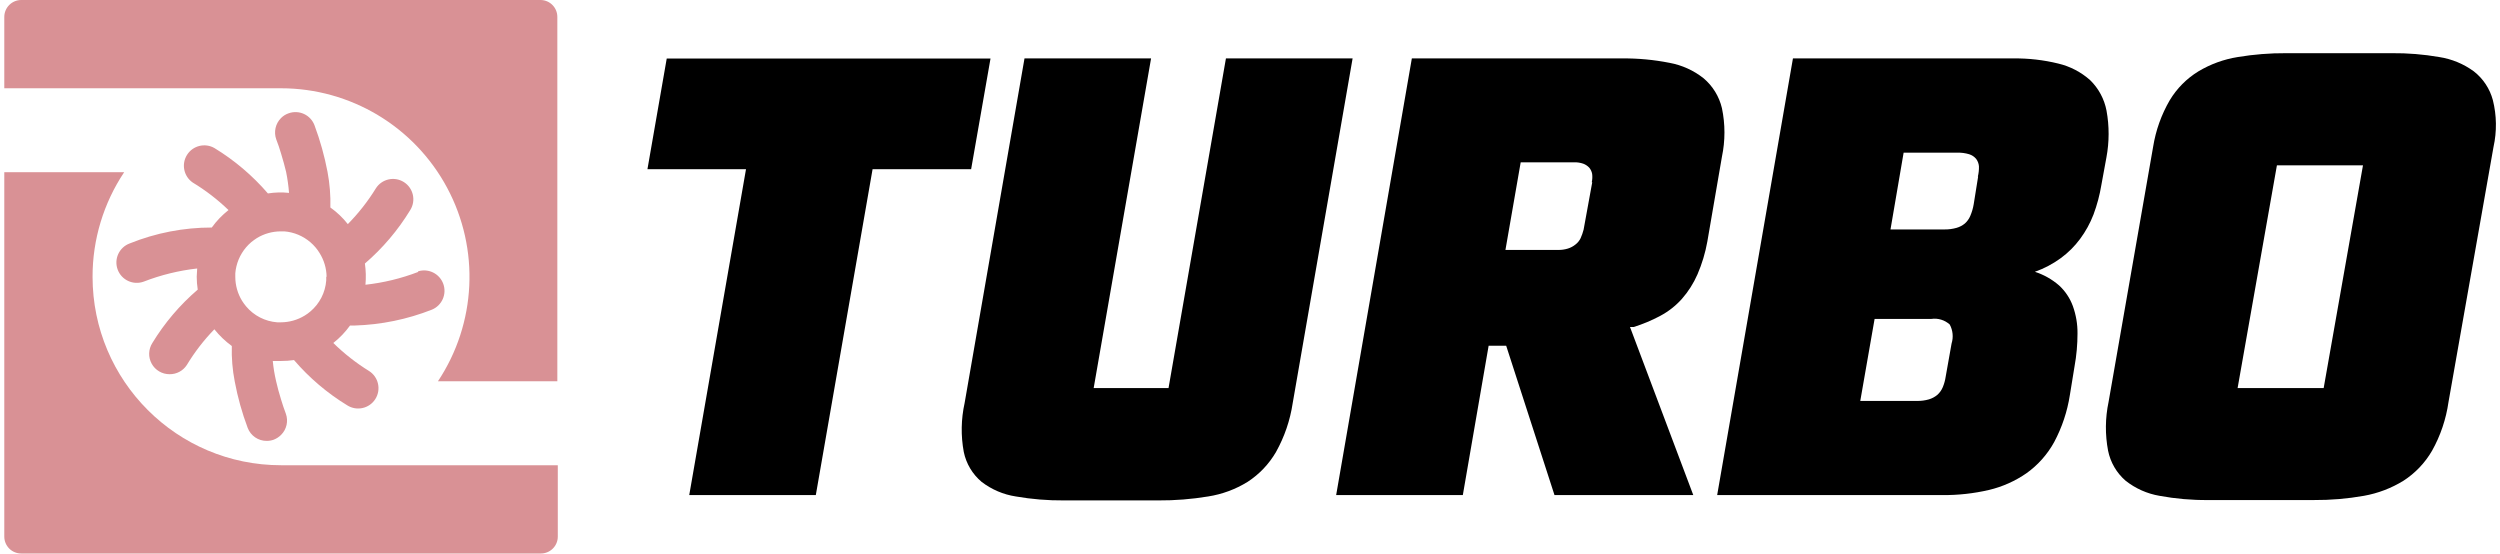
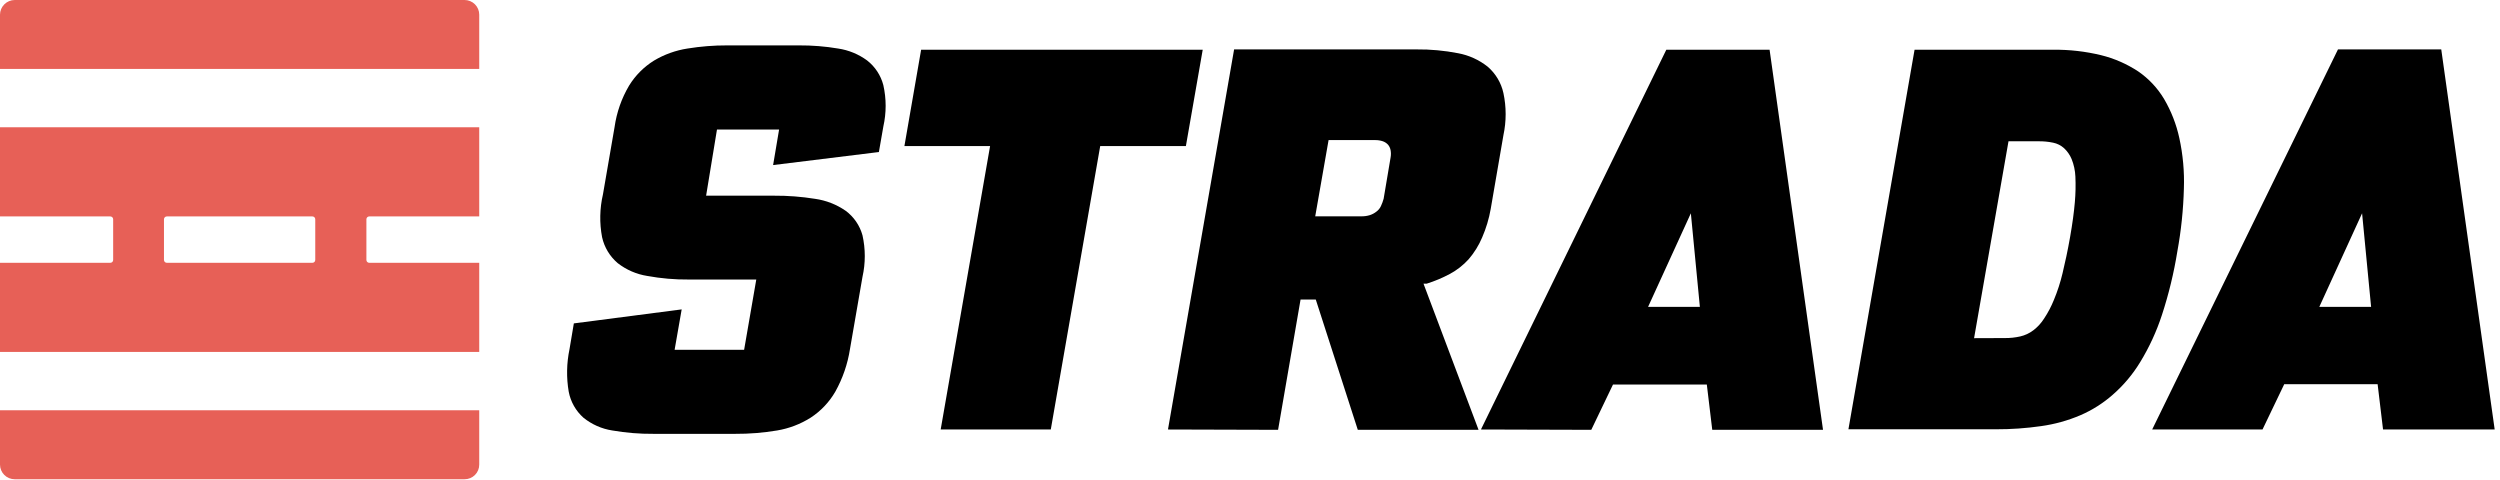
- <svg xmlns="http://www.w3.org/2000/svg" class="logo" width="271" height="60" viewBox="0 0 271.24 60.26">
-   <g class="logo__icon" fill="#d99195">
-     <path d="m58.42 0h-56.57a1.85 1.85 0 0 0 -1.85 1.85v7.76h30.13a20.53 20.53 0 0 1 17.08 31.9h13v-39.66a1.84 1.84 0 0 0 -1.79-1.85z" />
-     <path d="m9.61 30.13a20.47 20.47 0 0 1 3.44-11.38h-13.05v39.67a1.84 1.84 0 0 0 1.85 1.84h56.57a1.84 1.84 0 0 0 1.84-1.84v-7.77h-30.13a20.52 20.52 0 0 1 -20.52-20.52z" />
-     <path d="m45.05 29.61a23.13 23.13 0 0 1 -5.73 1.39 10 10 0 0 0 -.06-2.31 24.46 24.46 0 0 0 4.93-5.81 2.21 2.21 0 0 0 -3.74-2.37 22 22 0 0 1 -3.05 3.89 9.07 9.07 0 0 0 -1.9-1.81 18.24 18.24 0 0 0 -.31-3.88 31.22 31.22 0 0 0 -1.41-5.05 2.21 2.21 0 0 0 -2.84-1.32 2.11 2.11 0 0 0 -.81.51 2.23 2.23 0 0 0 -.52 2.33c.2.53.37 1 .52 1.53.22.71.4 1.38.55 2a18.89 18.89 0 0 1 .32 2.29 8.62 8.62 0 0 0 -2.3.06 24.52 24.52 0 0 0 -5.82-4.94 2.22 2.22 0 0 0 -2.37 3.75 22.07 22.07 0 0 1 3.9 3 9.35 9.35 0 0 0 -1.82 1.9 23.85 23.85 0 0 0 -8.93 1.73 2.21 2.21 0 0 0 1.52 4.16 23.28 23.28 0 0 1 5.82-1.43c0 .3-.05.6-.05.9a9.23 9.23 0 0 0 .11 1.4 24.26 24.26 0 0 0 -4.94 5.81 2.21 2.21 0 0 0 1.87 3.4 2.2 2.2 0 0 0 1.88-1 21.6 21.6 0 0 1 3-3.89 9.93 9.93 0 0 0 1.9 1.82 17.62 17.62 0 0 0 .32 3.87 30.22 30.22 0 0 0 1.41 5.05 2.2 2.2 0 0 0 2.07 1.41 2.25 2.25 0 0 0 .76-.13 2.31 2.31 0 0 0 .8-.52 2.2 2.2 0 0 0 .52-2.32c-.19-.54-.37-1-.52-1.54-.22-.71-.4-1.37-.54-2a16.58 16.58 0 0 1 -.36-2.19h.9a9.36 9.36 0 0 0 1.41-.1 24.39 24.39 0 0 0 5.8 4.93 2.21 2.21 0 1 0 2.37-3.74 22.34 22.34 0 0 1 -3.89-3.05 9.38 9.38 0 0 0 1.82-1.9h.51a25 25 0 0 0 8.41-1.73 2.22 2.22 0 0 0 -1.51-4.17zm-10 .52v.4a4.9 4.9 0 0 1 -1.74 3.39 4.51 4.51 0 0 1 -.61.44 5 5 0 0 1 -2.59.73h-.4a4.9 4.9 0 0 1 -3.38-1.73 5.79 5.79 0 0 1 -.45-.62 5 5 0 0 1 -.73-2.59c0-.13 0-.27 0-.4a4.69 4.69 0 0 1 .12-.75 5 5 0 0 1 1.61-2.63 7 7 0 0 1 .62-.45 5 5 0 0 1 2.59-.73h.4a4.81 4.81 0 0 1 .76.12 5 5 0 0 1 2.63 1.62 4.51 4.51 0 0 1 .44.61 5 5 0 0 1 .77 2.59z" />
+ <svg xmlns="http://www.w3.org/2000/svg" class="logo" width="313" height="60" viewBox="0 0 313 60">
+   <g class="logo__icon" fill="#E76057">
+     <path d="M58.164 0H1.835C1.35 0.004 0.885 0.198 0.542 0.542C0.198 0.885 0.004 1.35 0 1.835L0 8.634H60V1.835C60 1.594 59.953 1.356 59.86 1.133C59.768 0.91 59.633 0.708 59.462 0.538C59.292 0.367 59.09 0.232 58.867 0.14C58.644 0.047 58.406 0 58.164 0Z" />
+     <path d="M0 27.097H13.814C13.908 27.097 13.997 27.134 14.064 27.201C14.13 27.267 14.167 27.357 14.167 27.451V32.549C14.167 32.643 14.13 32.733 14.064 32.799C13.997 32.865 13.908 32.903 13.814 32.903H0V44.065H60V32.903H46.227C46.133 32.903 46.043 32.865 45.977 32.799C45.911 32.733 45.873 32.643 45.873 32.549V27.451C45.873 27.357 45.911 27.267 45.977 27.201C46.043 27.134 46.133 27.097 46.227 27.097H60V15.935H0V27.097ZM20.53 27.451C20.53 27.357 20.567 27.267 20.634 27.201C20.7 27.134 20.79 27.097 20.884 27.097H39.116C39.21 27.097 39.3 27.134 39.366 27.201C39.432 27.267 39.47 27.357 39.47 27.451V32.549C39.47 32.643 39.432 32.733 39.366 32.799C39.3 32.865 39.21 32.903 39.116 32.903H20.884C20.79 32.903 20.7 32.865 20.634 32.799C20.567 32.733 20.53 32.643 20.53 32.549V27.451Z" />
+     <path d="M0 58.164C0 58.406 0.047 58.644 0.14 58.867C0.232 59.09 0.367 59.292 0.538 59.462C0.708 59.633 0.91 59.768 1.133 59.86C1.356 59.953 1.594 60 1.835 60H58.164C58.406 60.002 58.645 59.956 58.869 59.864C59.093 59.772 59.296 59.637 59.466 59.466C59.637 59.296 59.772 59.093 59.864 58.869C59.956 58.645 60.002 58.406 60 58.164V51.366H0V58.164Z" />
  </g>
  <g class="logo__wordmark" fill="#000">
-     <path d="m107.37 6.37h-35.25l-2.1 12.05h10.73l-6.18 35.48h13.78l6.18-35.48h10.73z" />
-     <path d="m133 6.36-6.25 35.89h-8.15l6.25-35.89h-13.78l-6.52 37.52a13.37 13.37 0 0 0 -.09 5.33 5.78 5.78 0 0 0 1.94 3.25 8.16 8.16 0 0 0 3.73 1.59 29.13 29.13 0 0 0 5.22.43h10.28a32.06 32.06 0 0 0 5.43-.43 11.56 11.56 0 0 0 4.3-1.59 9.66 9.66 0 0 0 3.09-3.25 15.69 15.69 0 0 0 1.82-5.33l6.52-37.52z" />
-     <path d="m187 11.78a6.09 6.09 0 0 0 -2-3.26 8.42 8.42 0 0 0 -3.71-1.68 25.36 25.36 0 0 0 -5.2-.48h-22.85l-8.24 47.54h13.79l2.81-16.26h1.91l5.26 16.26h15.11l-6.89-18.3h.4a16.45 16.45 0 0 0 2.89-1.21 8.52 8.52 0 0 0 2.36-1.85 10.24 10.24 0 0 0 1.7-2.68 16.21 16.21 0 0 0 1.07-3.56l1.59-9.24a12.89 12.89 0 0 0 0-5.28zm-14.12 8.06-.94 5.16a5.75 5.75 0 0 1 -.33.94 1.92 1.92 0 0 1 -.57.69 2.42 2.42 0 0 1 -.81.43 3.35 3.35 0 0 1 -1 .15h-5.8l1.66-9.54h5.81a2.84 2.84 0 0 1 1 .15 1.72 1.72 0 0 1 .65.43 1.48 1.48 0 0 1 .32.68 2.73 2.73 0 0 1 -.04.91z" />
-     <path d="m228.87 12.05a6.27 6.27 0 0 0 -1.79-3.33 8 8 0 0 0 -3.46-1.8 19.51 19.51 0 0 0 -4.89-.56h-24l-8.25 47.54h24.52a21.59 21.59 0 0 0 5.08-.56 12.06 12.06 0 0 0 4.09-1.83 10.2 10.2 0 0 0 3-3.38 16.13 16.13 0 0 0 1.71-5.13l.51-3.13a19.84 19.84 0 0 0 .32-3.56 8.55 8.55 0 0 0 -.51-3 5.73 5.73 0 0 0 -1.49-2.23 7.58 7.58 0 0 0 -2.64-1.49 11 11 0 0 0 2.81-1.48 9.81 9.81 0 0 0 2.12-2.11 11.22 11.22 0 0 0 1.45-2.64 17.28 17.28 0 0 0 .86-3.23l.55-3a14 14 0 0 0 .01-5.08zm-16.87 25.35-.64 3.6a4.79 4.79 0 0 1 -.32 1.16 2.32 2.32 0 0 1 -.59.83 2.61 2.61 0 0 1 -.92.49 4.43 4.43 0 0 1 -1.29.17h-6.18l1.56-8.93h6.18a2.46 2.46 0 0 1 2 .61 2.67 2.67 0 0 1 .2 2.07zm2.89-18.17-.48 3a5.48 5.48 0 0 1 -.37 1.27 2.29 2.29 0 0 1 -.59.83 2.5 2.5 0 0 1 -.92.48 4.63 4.63 0 0 1 -1.31.17h-5.87l1.43-8.36h5.87a4.13 4.13 0 0 1 1.26.17 1.63 1.63 0 0 1 .76.5 1.55 1.55 0 0 1 .31.81 4.15 4.15 0 0 1 -.12 1.13z" />
-     <path d="m270.93 10.9a5.91 5.91 0 0 0 -2.07-3.13 8.58 8.58 0 0 0 -3.77-1.56 28.77 28.77 0 0 0 -5.17-.42h-11.48a31.05 31.05 0 0 0 -5.28.42 12.05 12.05 0 0 0 -4.29 1.56 9.31 9.31 0 0 0 -3.11 3.13 14.71 14.71 0 0 0 -1.82 5.1l-4.85 27.77a13.49 13.49 0 0 0 -.05 5.3 5.85 5.85 0 0 0 1.9 3.26 8.16 8.16 0 0 0 3.7 1.65 27.78 27.78 0 0 0 5.31.46h11.48a30.24 30.24 0 0 0 5.46-.46 12.31 12.31 0 0 0 4.32-1.65 9.62 9.62 0 0 0 3.1-3.26 15.25 15.25 0 0 0 1.79-5.3l4.9-27.77a11.11 11.11 0 0 0 -.07-5.1zm-18.42 31.35h-9.37l4.28-24.25h9.37z" />
+     <path d="M85.346 38.736L84.462 43.793H93.164L94.686 34.997H86.257C84.506 35.014 82.758 34.863 81.036 34.548C79.687 34.336 78.414 33.783 77.338 32.944C76.348 32.103 75.66 30.962 75.38 29.694C75.045 27.92 75.082 26.096 75.489 24.337L76.944 15.908C77.202 14.073 77.821 12.308 78.765 10.714C79.547 9.445 80.613 8.374 81.879 7.587C83.165 6.819 84.587 6.307 86.067 6.077C87.707 5.81 89.367 5.678 91.029 5.683H100.03C101.674 5.672 103.317 5.804 104.938 6.077C106.252 6.273 107.498 6.786 108.568 7.573C109.564 8.351 110.276 9.436 110.594 10.659C110.979 12.365 110.979 14.134 110.594 15.84L110.037 19.035L96.794 20.666L97.542 16.22H89.765L88.405 24.5H96.903C98.628 24.489 100.352 24.621 102.056 24.895C103.428 25.089 104.736 25.601 105.876 26.39C106.903 27.149 107.645 28.231 107.984 29.463C108.367 31.173 108.367 32.947 107.984 34.657L106.42 43.684C106.131 45.561 105.509 47.37 104.585 49.028C103.827 50.343 102.77 51.461 101.498 52.291C100.218 53.099 98.79 53.644 97.297 53.895C95.563 54.185 93.807 54.326 92.049 54.317H81.825C80.093 54.331 78.364 54.19 76.658 53.895C75.332 53.69 74.084 53.136 73.041 52.291C72.091 51.443 71.446 50.306 71.206 49.055C70.902 47.288 70.935 45.48 71.301 43.725L71.845 40.489L85.346 38.736Z" />
+     <path d="M117.773 53.773L123.959 18.287H113.232L115.325 6.227H150.58L148.473 18.287H137.746L131.559 53.773H117.773Z" />
+     <path d="M146.23 53.773L154.51 6.186H177.351C179.094 6.169 180.834 6.329 182.545 6.662C183.901 6.912 185.176 7.491 186.257 8.348C187.254 9.207 187.946 10.366 188.228 11.652C188.6 13.391 188.6 15.188 188.228 16.927L186.637 26.159C186.422 27.389 186.061 28.59 185.563 29.735C185.146 30.723 184.577 31.641 183.877 32.454C183.201 33.202 182.401 33.828 181.512 34.303C180.59 34.794 179.625 35.2 178.629 35.513H178.221L185.115 53.814H169.996L164.734 37.498H162.831L160.016 53.814L146.23 53.773ZM164.666 27.084H170.472C170.822 27.087 171.17 27.037 171.505 26.934C171.801 26.839 172.077 26.692 172.321 26.499C172.567 26.32 172.764 26.082 172.892 25.805C173.032 25.508 173.145 25.198 173.232 24.881L174.102 19.715C174.157 19.413 174.157 19.105 174.102 18.803C174.057 18.554 173.949 18.32 173.789 18.124C173.611 17.927 173.386 17.778 173.136 17.689C172.821 17.584 172.49 17.534 172.158 17.539H166.338L164.666 27.084Z" />
+     <path d="M185.414 53.773L208.622 6.227H221.552L228.242 53.814H214.374L213.694 48.144H201.947L199.228 53.814L185.414 53.773ZM206.338 38.423H212.824L211.695 26.703L206.338 38.423Z" />
+     <path d="M239.703 6.227H257.093C259.098 6.206 261.099 6.435 263.048 6.907C264.708 7.315 266.285 8.005 267.712 8.946C269.026 9.851 270.13 11.029 270.947 12.4C271.836 13.916 272.478 15.563 272.851 17.281C273.305 19.36 273.497 21.489 273.422 23.617C273.353 26.249 273.08 28.872 272.606 31.462C272.172 34.164 271.526 36.828 270.675 39.429C270.001 41.495 269.089 43.475 267.956 45.33C267.03 46.857 265.875 48.233 264.53 49.408C263.315 50.48 261.939 51.352 260.451 51.992C258.882 52.66 257.232 53.117 255.543 53.351C253.674 53.619 251.788 53.751 249.901 53.746H231.423L239.703 6.227ZM251.015 42.325C251.66 42.332 252.304 42.263 252.932 42.121C253.524 41.986 254.08 41.727 254.564 41.36C255.103 40.952 255.564 40.45 255.924 39.878C256.409 39.146 256.819 38.367 257.147 37.553C257.6 36.465 257.964 35.341 258.235 34.194C258.561 32.835 258.874 31.394 259.173 29.694C259.472 27.994 259.663 26.567 259.771 25.316C259.865 24.249 259.888 23.177 259.839 22.107C259.807 21.351 259.647 20.607 259.363 19.905C259.146 19.389 258.822 18.926 258.412 18.545C258.028 18.201 257.558 17.966 257.052 17.865C256.444 17.738 255.824 17.679 255.203 17.689H251.464L247.154 42.339L251.015 42.325Z" />
+     <path d="M269.452 53.773L292.715 6.186H305.645L312.334 53.773H298.357L297.678 48.103H285.985L283.266 53.773H269.452ZM290.376 38.423H296.862L295.733 26.703L290.376 38.423Z" />
  </g>
</svg>
